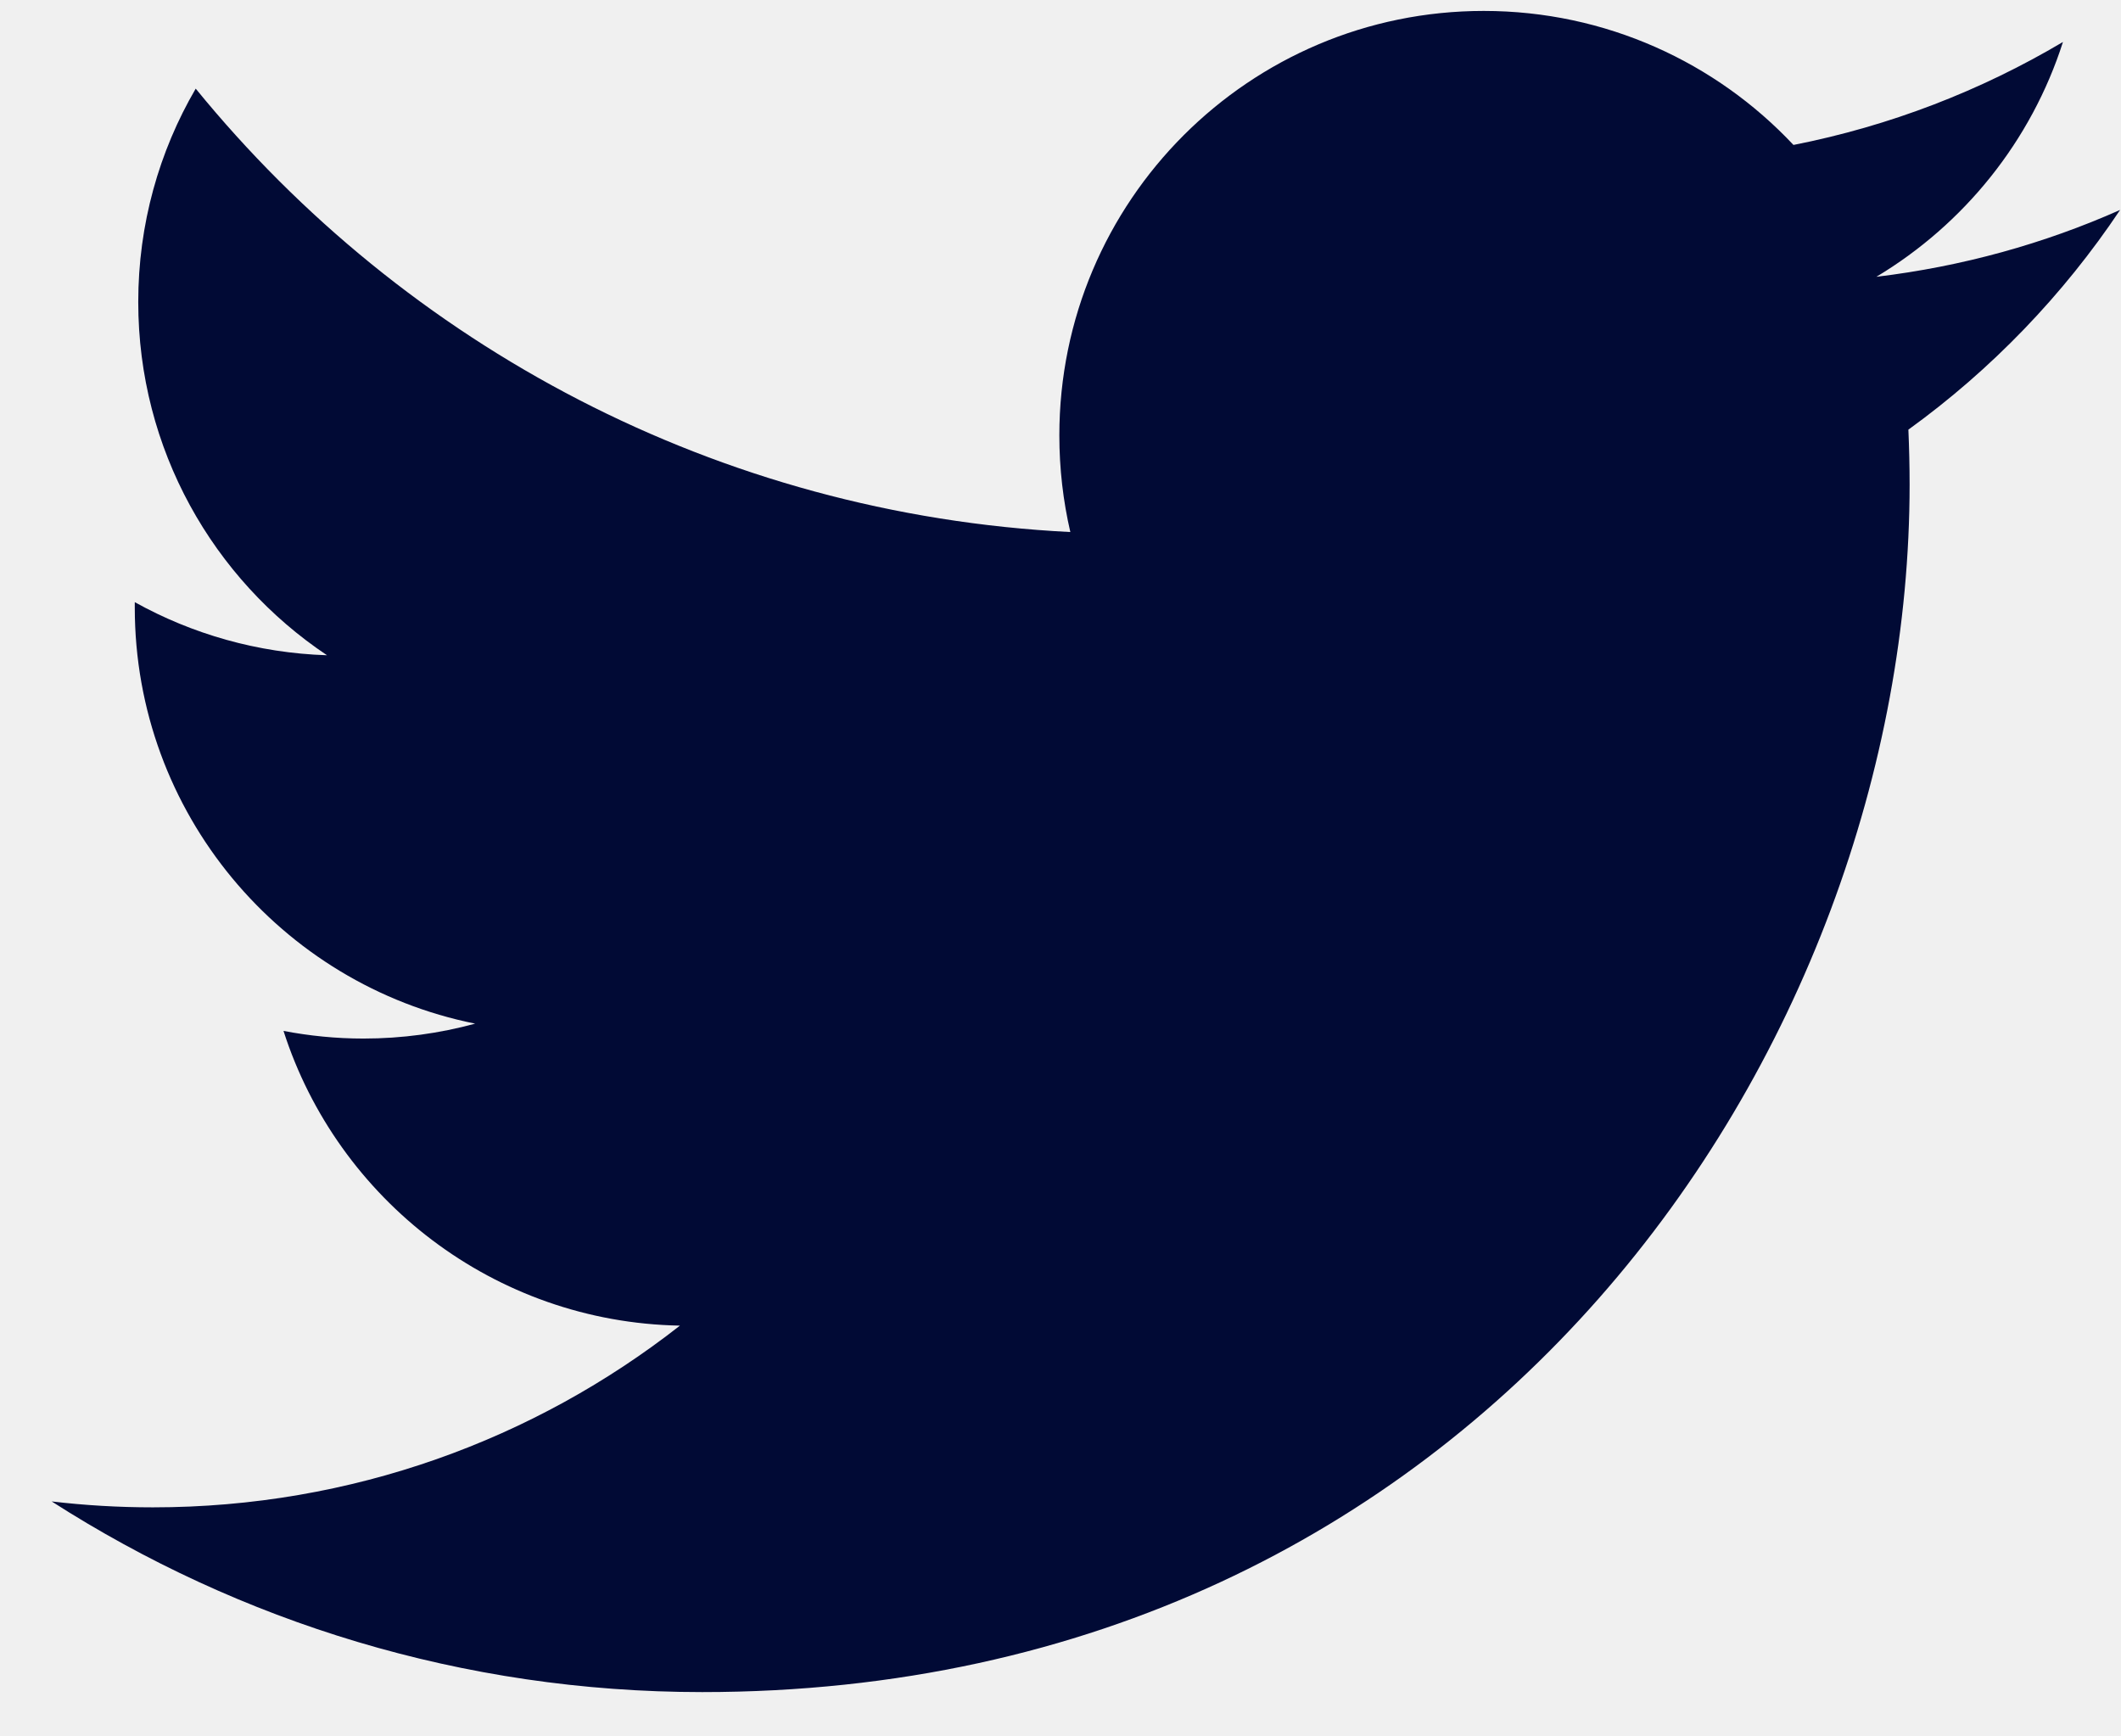
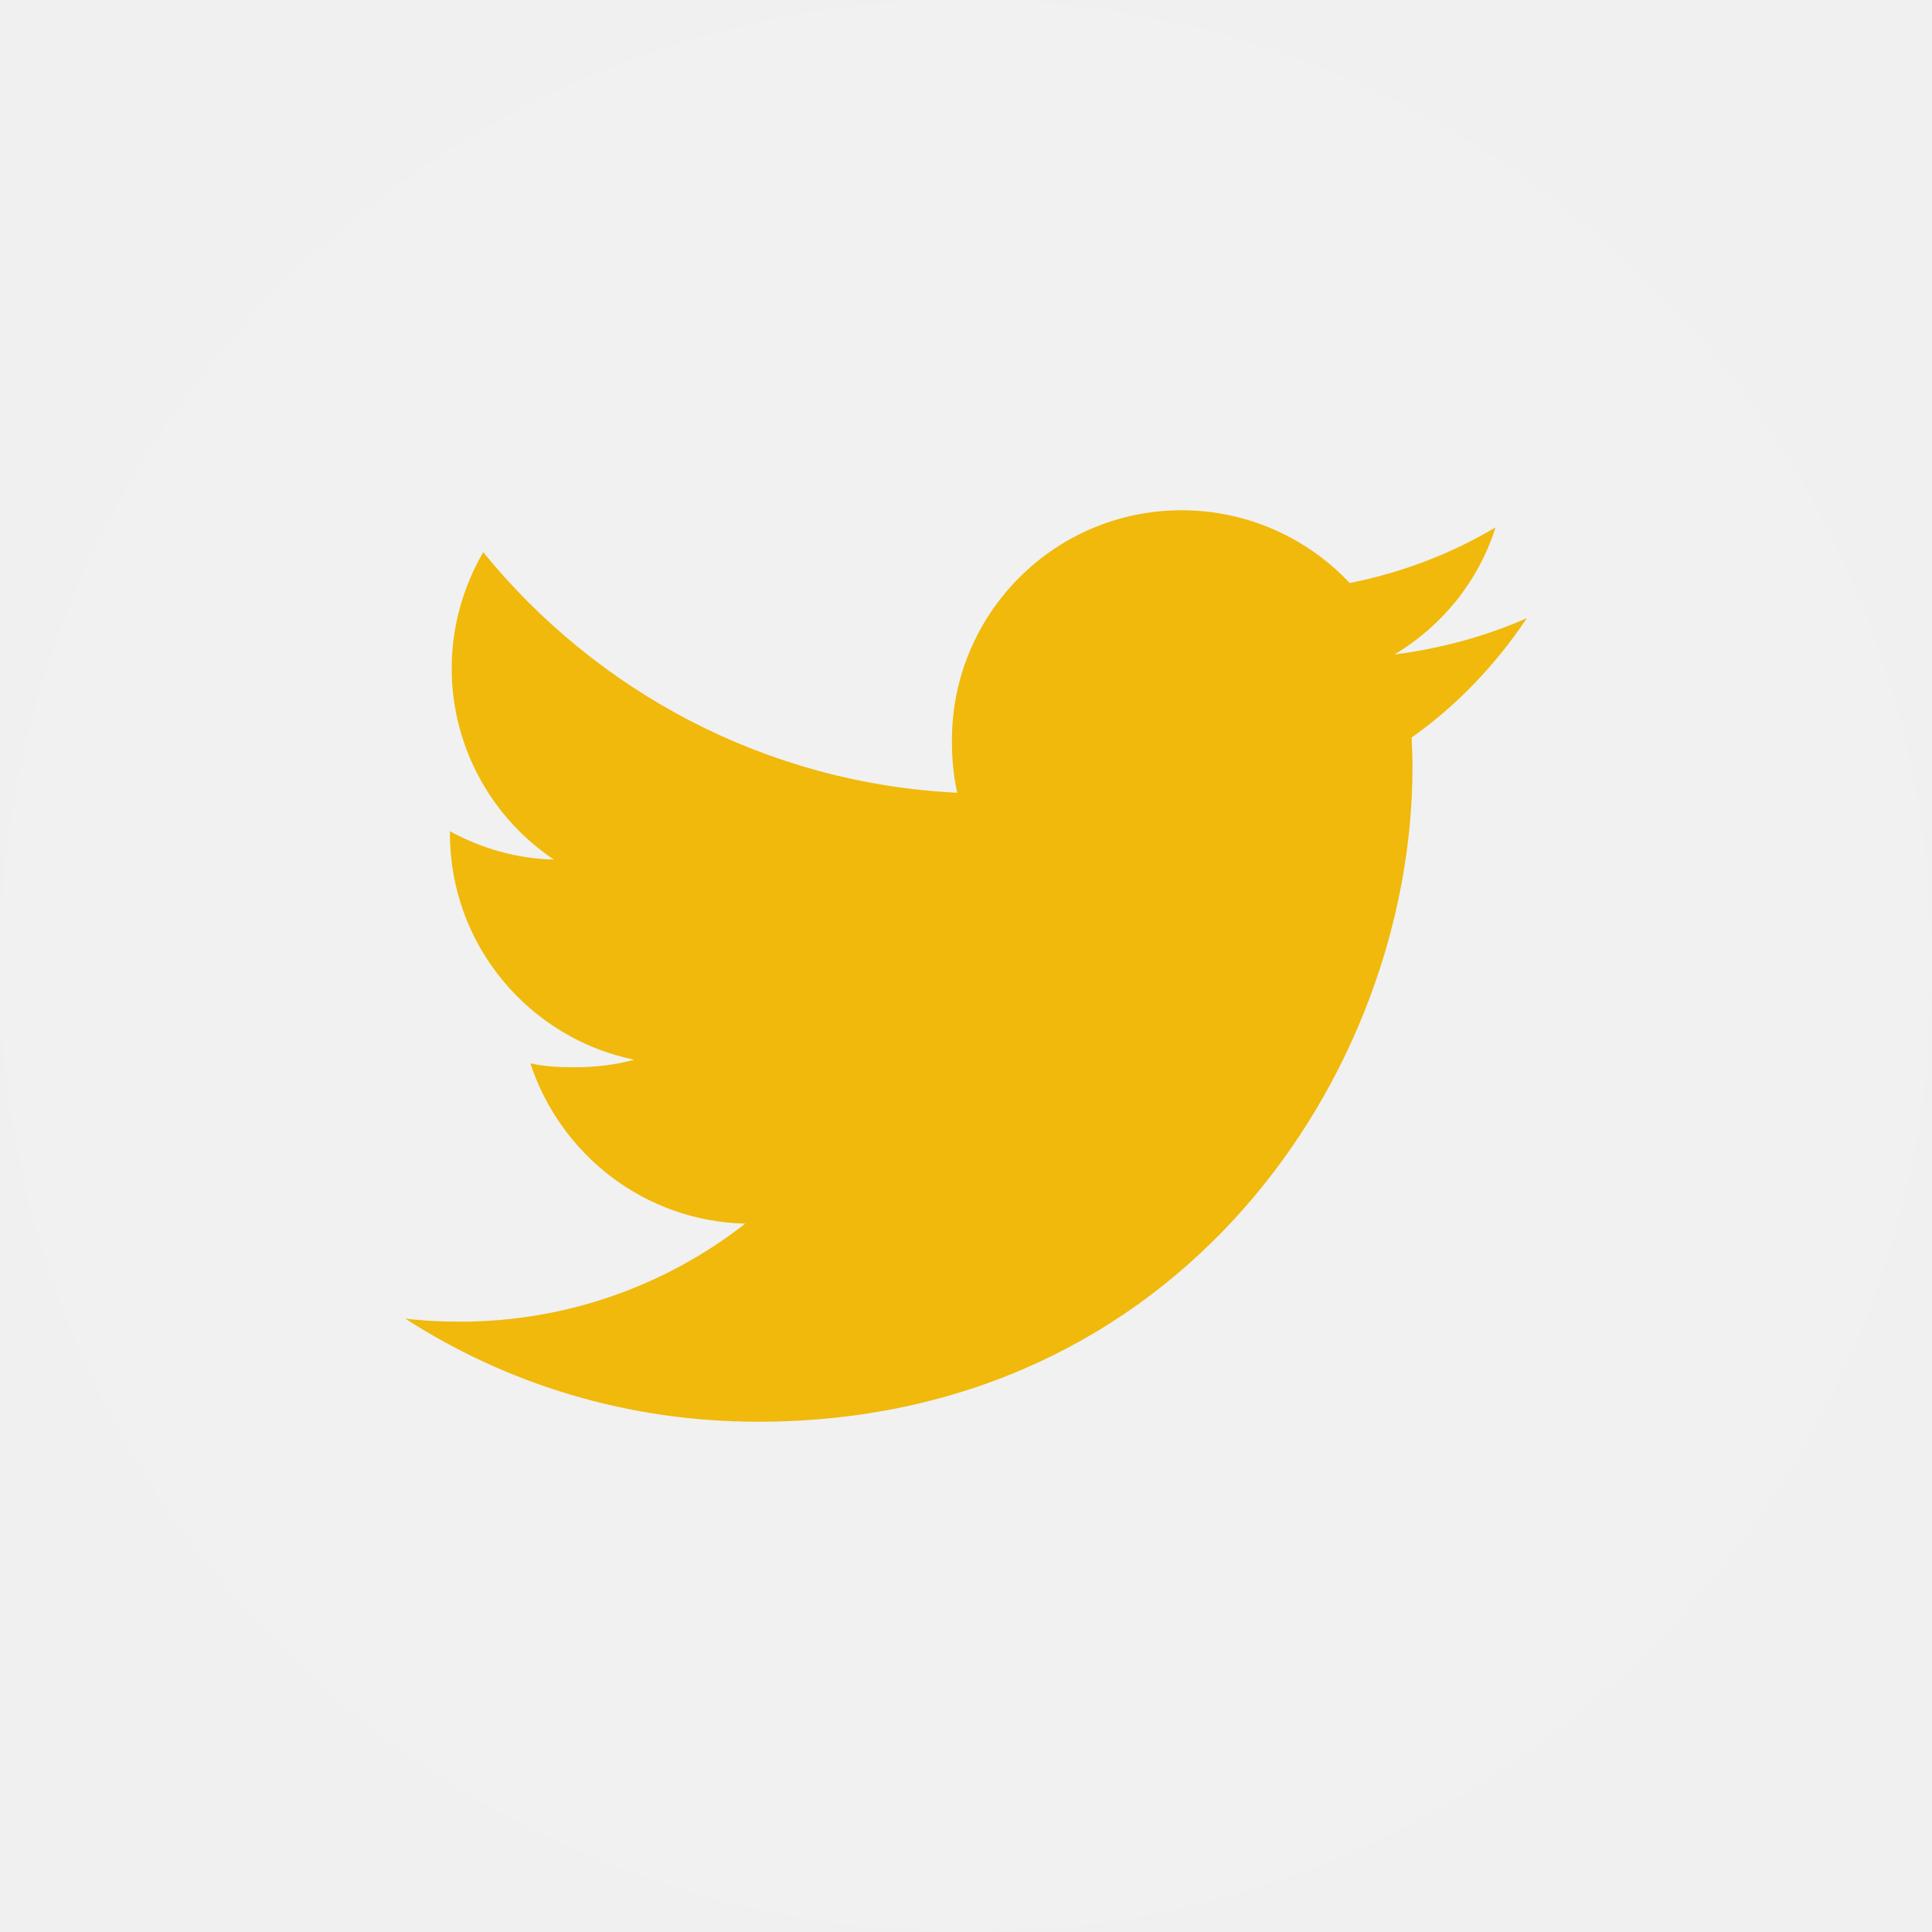
- <svg xmlns="http://www.w3.org/2000/svg" width="33" height="27" viewBox="0 0 33 27" fill="none">
-   <path d="M32.986 3.266C31.802 3.792 30.529 4.146 29.194 4.306C30.557 3.489 31.604 2.195 32.097 0.653C30.821 1.41 29.408 1.959 27.904 2.255C26.7 0.972 24.984 0.17 23.085 0.17C19.439 0.17 16.482 3.127 16.482 6.773C16.482 7.29 16.541 7.794 16.653 8.277C11.166 8.002 6.301 5.373 3.045 1.379C2.476 2.354 2.151 3.488 2.151 4.698C2.151 6.989 3.316 9.01 5.088 10.194C4.006 10.159 2.988 9.863 2.097 9.368C2.097 9.396 2.097 9.423 2.097 9.451C2.097 12.65 4.373 15.319 7.393 15.925C6.839 16.076 6.256 16.157 5.654 16.157C5.228 16.157 4.814 16.115 4.411 16.038C5.252 18.661 7.69 20.57 10.579 20.623C8.319 22.394 5.473 23.45 2.379 23.45C1.846 23.45 1.321 23.419 0.804 23.358C3.726 25.231 7.197 26.324 10.925 26.324C23.07 26.324 29.711 16.263 29.711 7.538C29.711 7.252 29.704 6.967 29.692 6.684C30.981 5.753 32.101 4.59 32.986 3.266Z" fill="#010A35" />
+ <svg xmlns="http://www.w3.org/2000/svg" width="62" height="62" viewBox="0 0 62 62" fill="none">
+   <circle cx="31" cy="31" r="31" fill="white" fill-opacity="0.07" />
+   <g clip-path="url(#clip0)">
+     <path d="M49 19.838C47.661 20.425 46.235 20.814 44.748 21.003C46.278 20.09 47.445 18.654 47.994 16.924C46.568 17.774 44.993 18.375 43.314 18.71C41.96 17.268 40.029 16.375 37.923 16.375C33.837 16.375 30.548 19.692 30.548 23.757C30.548 24.342 30.597 24.905 30.719 25.44C24.583 25.141 19.154 22.2 15.507 17.721C14.87 18.825 14.496 20.09 14.496 21.451C14.496 24.007 15.812 26.273 17.774 27.584C16.589 27.562 15.425 27.218 14.44 26.675C14.44 26.698 14.44 26.727 14.44 26.756C14.44 30.343 16.998 33.322 20.353 34.008C19.752 34.172 19.098 34.251 18.418 34.251C17.945 34.251 17.468 34.224 17.021 34.125C17.977 37.048 20.691 39.197 23.917 39.267C21.406 41.231 18.218 42.414 14.766 42.414C14.161 42.414 13.581 42.387 13 42.313C16.269 44.421 20.144 45.625 24.322 45.625C37.903 45.625 45.328 34.375 45.328 24.623C45.328 24.297 45.317 23.982 45.301 23.669C46.766 22.63 47.996 21.332 49 19.838Z" fill="#F0B90B" />
+   </g>
+   <defs>
+     <clipPath id="clip0">
+       <rect width="36" height="36" fill="white" transform="translate(13 13)" />
+     </clipPath>
+   </defs>
</svg>
